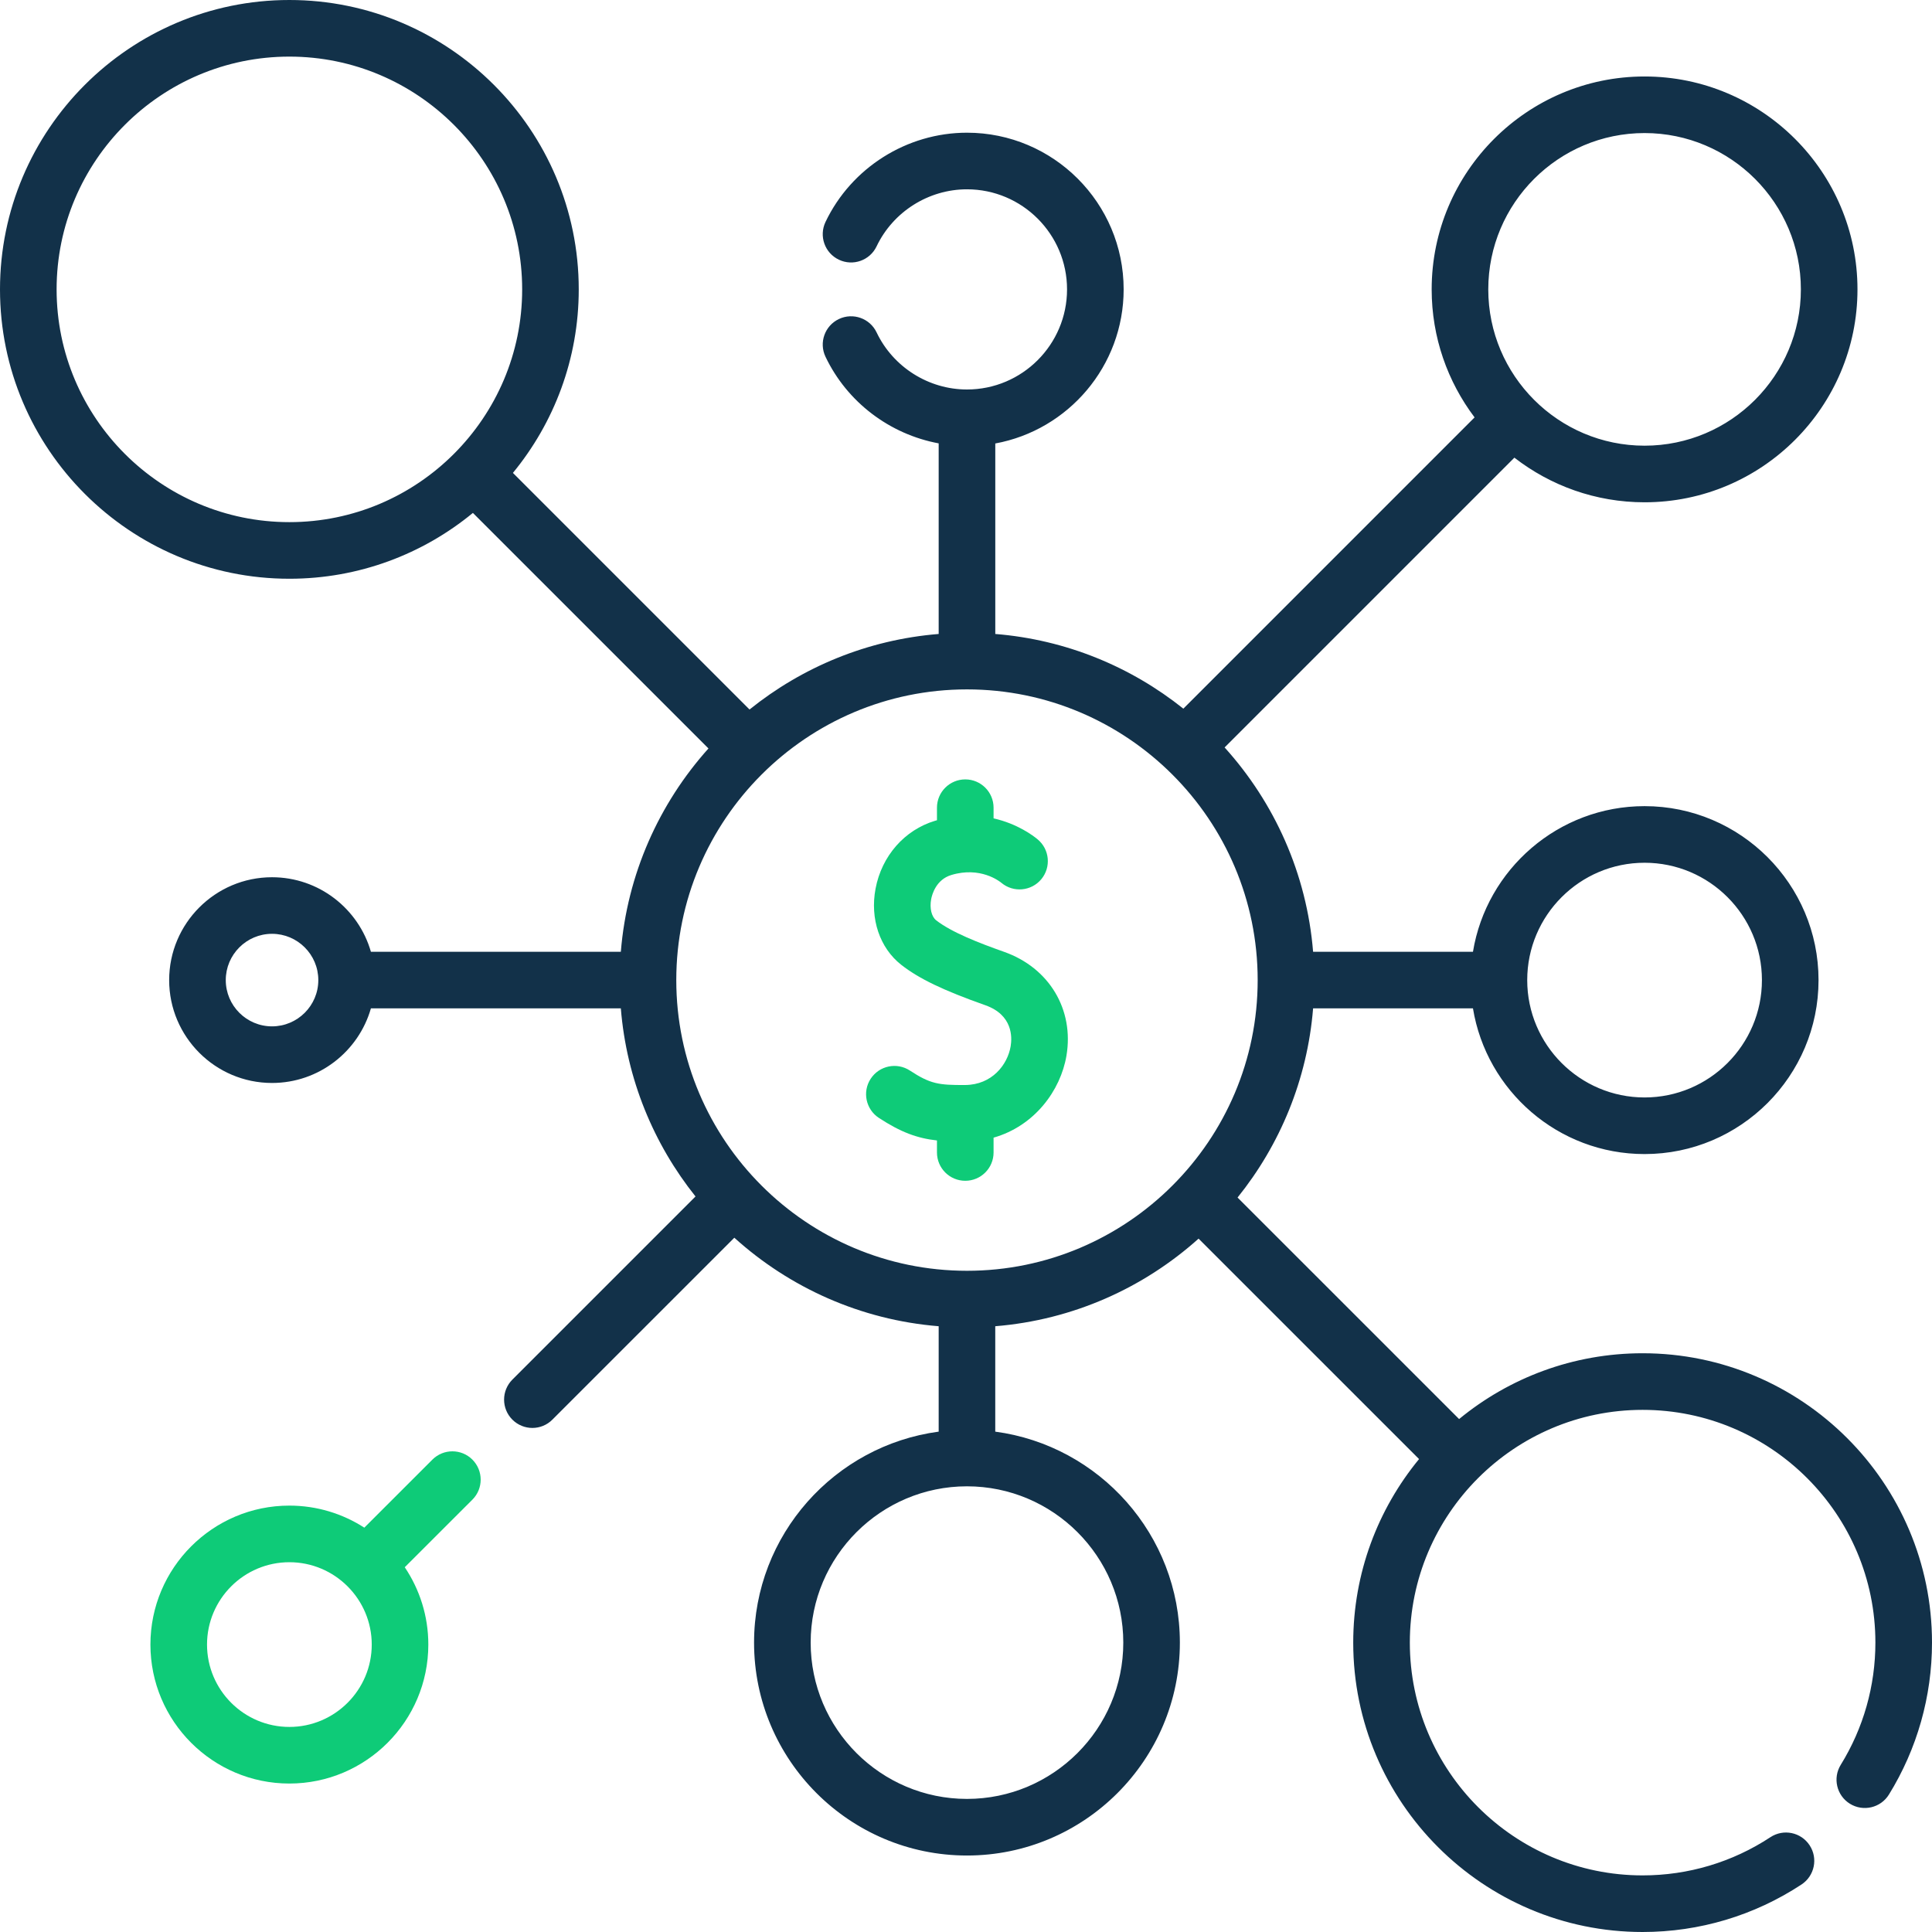
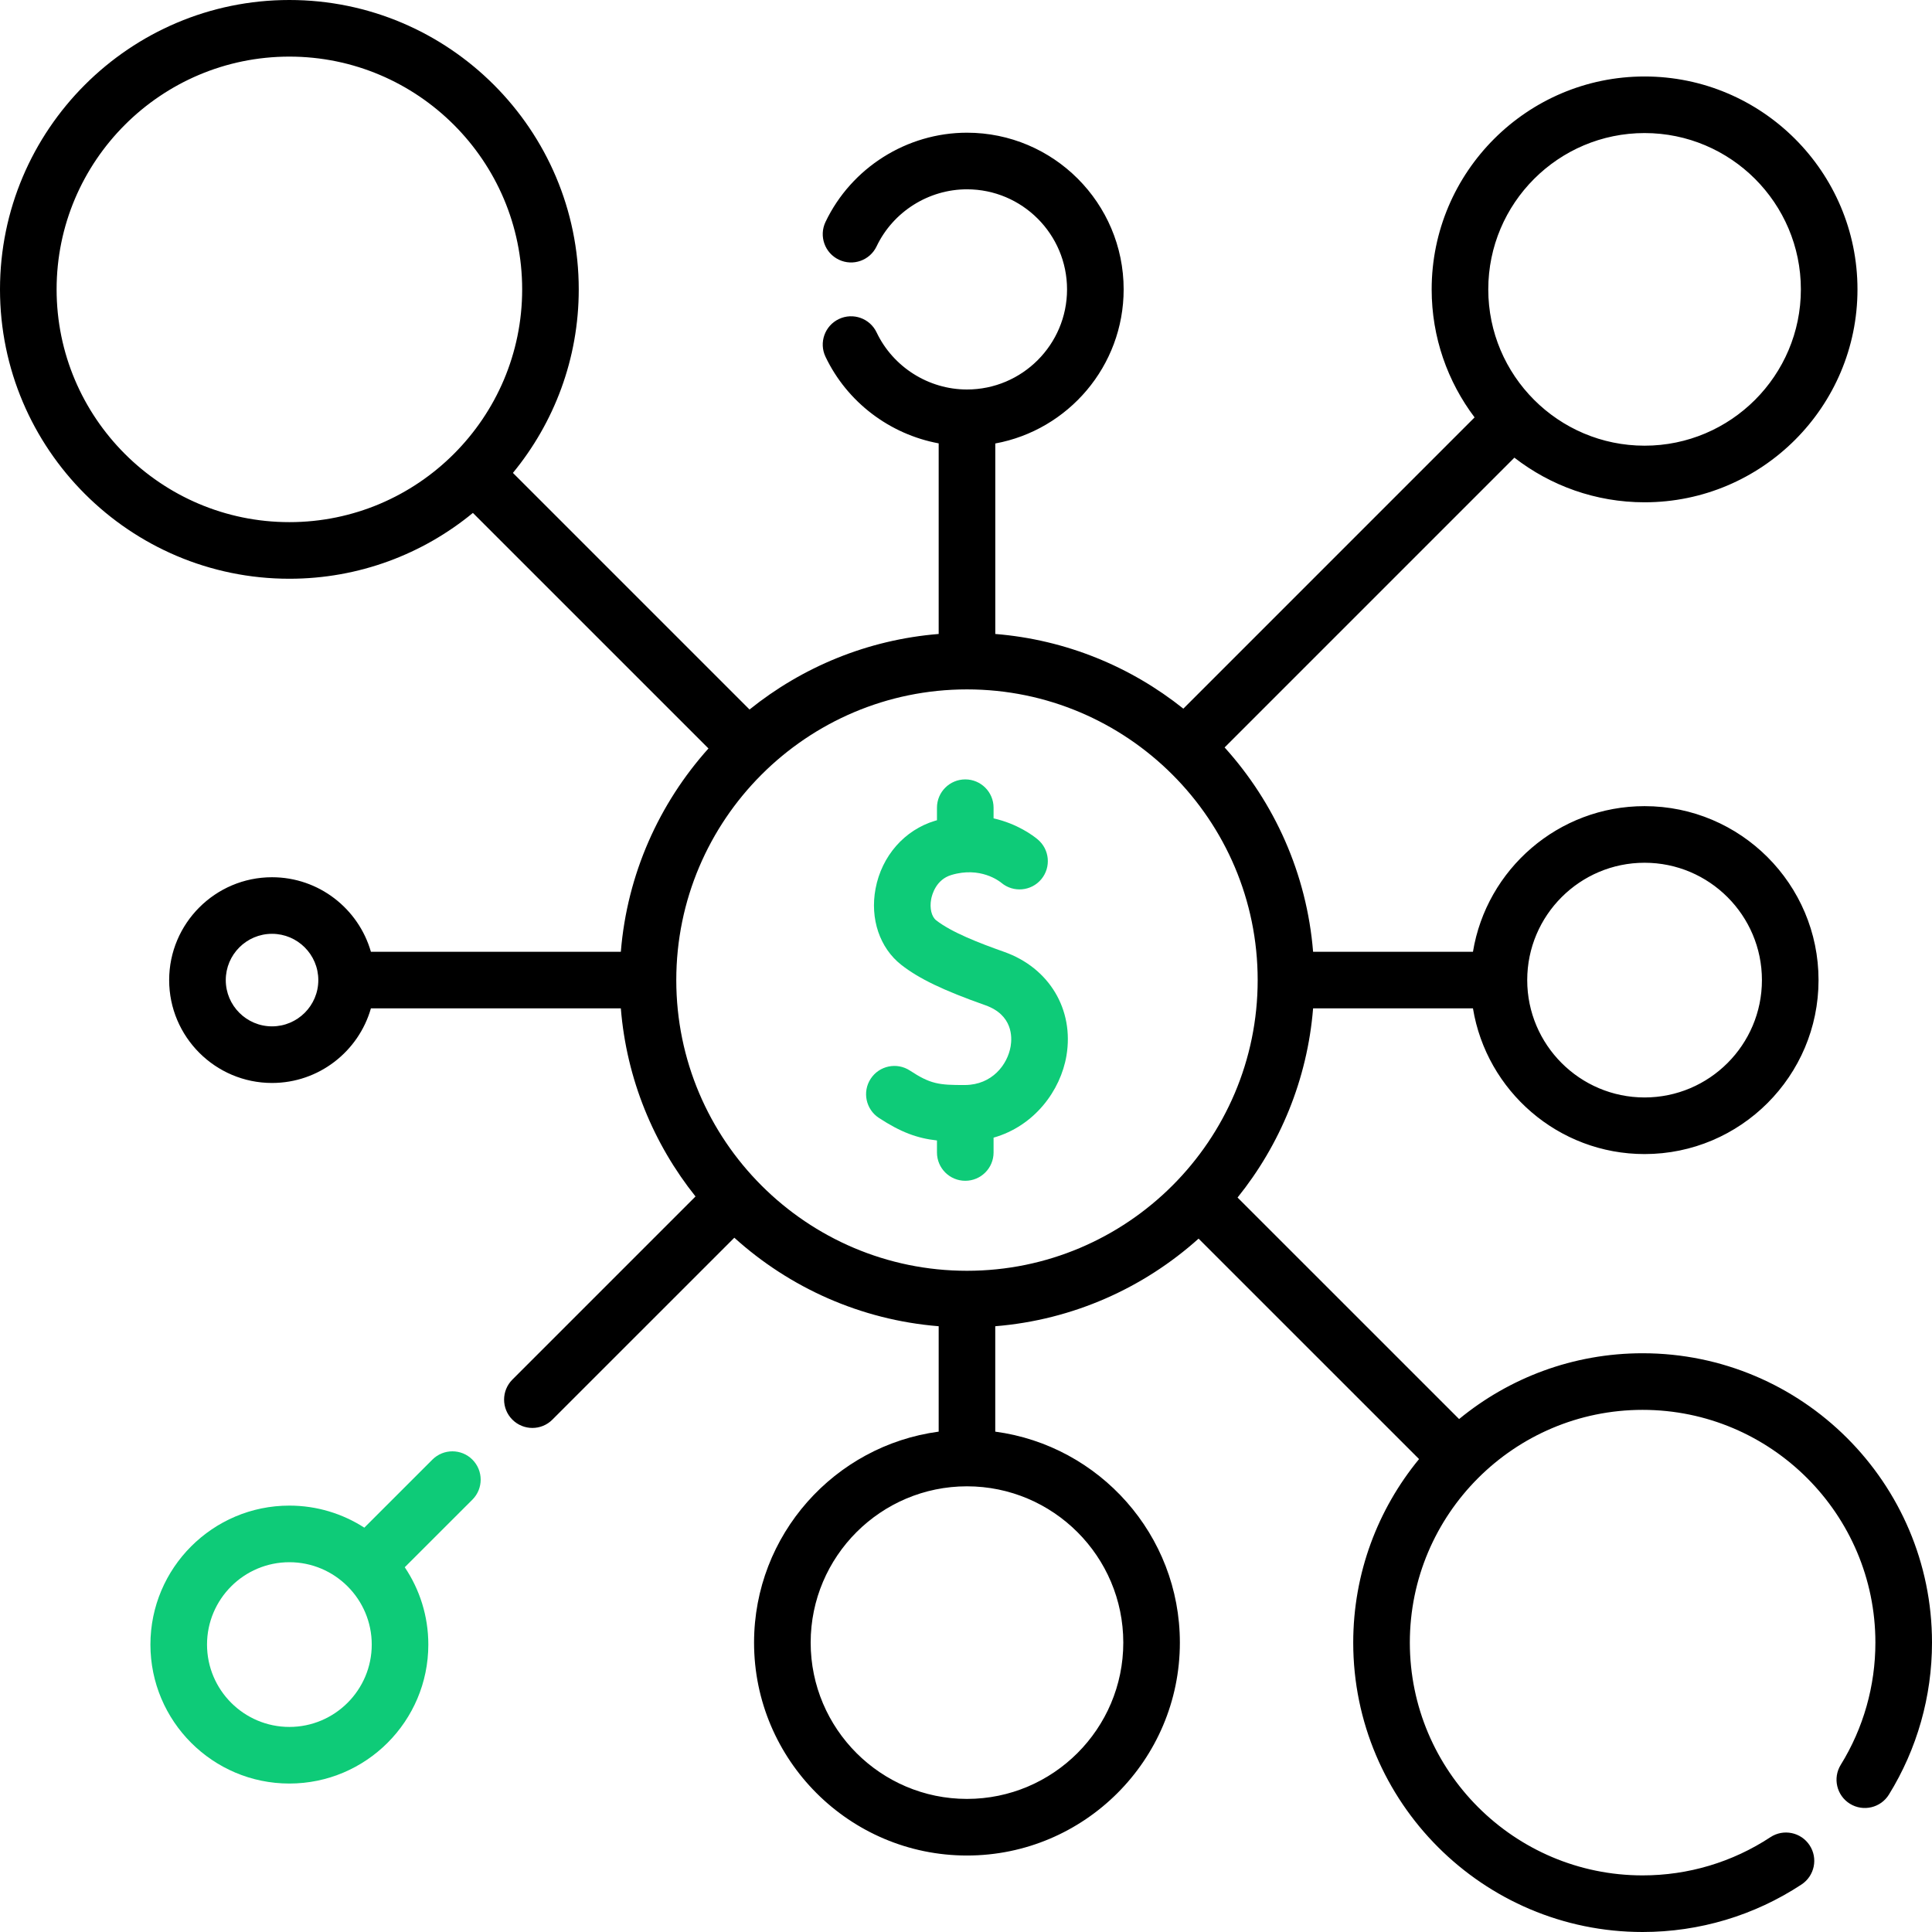
<svg xmlns="http://www.w3.org/2000/svg" width="70" height="70" viewBox="0 0 70 70" fill="none">
  <path d="M36.382 34.488C35.478 34.168 34.479 33.782 33.919 33.344C33.75 33.211 33.677 32.903 33.738 32.578C33.769 32.415 33.912 31.87 34.468 31.703C35.519 31.386 36.209 31.926 36.284 31.988C36.719 32.35 37.366 32.291 37.728 31.856C38.09 31.421 38.031 30.774 37.596 30.412C37.438 30.28 36.867 29.847 35.999 29.651V29.264C35.999 28.698 35.54 28.239 34.974 28.239C34.407 28.239 33.948 28.698 33.948 29.264V29.719C33.924 29.726 33.901 29.732 33.877 29.739C32.771 30.072 31.946 31.014 31.723 32.198C31.517 33.288 31.874 34.346 32.654 34.957C33.293 35.458 34.175 35.883 35.699 36.421C36.695 36.773 36.673 37.579 36.618 37.908C36.505 38.58 35.94 39.306 34.967 39.312C34.004 39.318 33.705 39.271 32.967 38.788C32.493 38.478 31.857 38.611 31.547 39.085C31.237 39.558 31.37 40.194 31.844 40.504C32.642 41.026 33.233 41.241 33.948 41.321V41.757C33.948 42.323 34.407 42.782 34.974 42.782C35.54 42.782 35.999 42.323 35.999 41.757V41.219C37.479 40.799 38.427 39.515 38.64 38.248C38.921 36.576 38.014 35.065 36.382 34.488Z" fill="#0ECB78" />
-   <path d="M59.515 49.031C56.993 49.031 54.676 49.926 52.866 51.415L44.839 43.389C46.375 41.481 47.367 39.117 47.576 36.535H53.368C53.859 39.525 56.459 41.814 59.586 41.814C63.062 41.814 65.889 38.986 65.889 35.511C65.889 32.035 63.062 29.208 59.586 29.208C56.46 29.208 53.859 31.496 53.368 34.485H47.576C47.346 31.649 46.172 29.076 44.37 27.081L54.869 16.582C56.174 17.594 57.81 18.199 59.586 18.199C63.84 18.199 67.3 14.738 67.3 10.485C67.3 6.231 63.84 2.771 59.586 2.771C55.333 2.771 51.872 6.231 51.872 10.485C51.872 12.225 52.452 13.831 53.427 15.123L42.875 25.676C40.974 24.157 38.625 23.177 36.061 22.97V16.068C38.703 15.584 40.712 13.265 40.712 10.484C40.712 7.354 38.166 4.808 35.035 4.808C32.857 4.808 30.845 6.078 29.909 8.043C29.666 8.555 29.883 9.167 30.395 9.41C30.906 9.654 31.518 9.436 31.761 8.925C32.359 7.67 33.644 6.859 35.035 6.859C37.035 6.859 38.661 8.485 38.661 10.485C38.661 12.485 37.035 14.112 35.035 14.112C33.644 14.112 32.359 13.3 31.761 12.044C31.518 11.533 30.906 11.316 30.395 11.559C29.883 11.802 29.666 12.414 29.909 12.925C30.696 14.578 32.243 15.736 34.01 16.064V22.97C31.428 23.179 29.065 24.171 27.157 25.707L18.584 17.134C20.073 15.323 20.969 13.007 20.969 10.485C20.969 4.703 16.266 0 10.484 0C4.703 0 0 4.703 0 10.485C0 16.266 4.703 20.969 10.485 20.969C13.007 20.969 15.323 20.074 17.134 18.584L25.669 27.118C23.884 29.108 22.723 31.666 22.494 34.485H13.439C12.992 32.927 11.556 31.784 9.856 31.784C7.801 31.784 6.129 33.456 6.129 35.511C6.129 37.566 7.801 39.238 9.856 39.238C11.556 39.238 12.993 38.094 13.439 36.535H22.494C22.702 39.1 23.682 41.449 25.2 43.35L18.564 49.986C18.164 50.387 18.164 51.036 18.564 51.436C18.764 51.636 19.027 51.737 19.289 51.737C19.552 51.737 19.814 51.637 20.014 51.436L26.606 44.845C28.601 46.648 31.174 47.822 34.01 48.052V51.871C30.24 52.375 27.321 55.609 27.321 59.515C27.321 63.769 30.782 67.229 35.035 67.229C39.289 67.229 42.749 63.769 42.749 59.515C42.749 55.61 39.831 52.375 36.06 51.871V48.052C38.879 47.823 41.438 46.662 43.427 44.878L51.415 52.865C49.926 54.676 49.03 56.993 49.03 59.515C49.03 65.296 53.733 70 59.515 70C61.572 70 63.562 69.404 65.273 68.278C65.746 67.966 65.877 67.33 65.565 66.857C65.254 66.384 64.618 66.253 64.145 66.565C62.77 67.47 61.169 67.949 59.515 67.949C54.864 67.949 51.081 64.165 51.081 59.514C51.081 54.865 54.864 51.082 59.515 51.082C64.166 51.082 67.949 54.865 67.949 59.514C67.949 61.084 67.515 62.615 66.694 63.942C66.396 64.424 66.545 65.056 67.027 65.354C67.508 65.651 68.141 65.503 68.439 65.021C69.46 63.369 70 61.465 70 59.514C70 53.734 65.297 49.031 59.515 49.031ZM59.586 31.259C61.931 31.259 63.838 33.166 63.838 35.511C63.838 37.855 61.931 39.763 59.586 39.763C57.242 39.763 55.334 37.855 55.334 35.511C55.334 33.166 57.241 31.259 59.586 31.259ZM9.856 37.187C8.932 37.187 8.18 36.435 8.18 35.511C8.18 34.586 8.932 33.834 9.856 33.834C10.781 33.834 11.533 34.586 11.533 35.511C11.533 36.435 10.781 37.187 9.856 37.187ZM59.586 4.821C62.709 4.821 65.249 7.362 65.249 10.484C65.249 13.607 62.709 16.148 59.586 16.148C56.463 16.148 53.923 13.607 53.923 10.484C53.923 7.362 56.463 4.821 59.586 4.821ZM10.485 18.918C5.834 18.918 2.051 15.135 2.051 10.485C2.051 5.834 5.834 2.051 10.485 2.051C15.135 2.051 18.919 5.834 18.919 10.485C18.919 15.135 15.135 18.918 10.485 18.918ZM40.699 59.515C40.699 62.638 38.158 65.178 35.035 65.178C31.913 65.178 29.372 62.638 29.372 59.515C29.372 56.393 31.913 53.852 35.035 53.852C38.158 53.852 40.699 56.392 40.699 59.515ZM35.035 46.043C29.228 46.043 24.503 41.318 24.503 35.511C24.503 29.703 29.228 24.978 35.035 24.978C40.843 24.978 45.568 29.703 45.568 35.511C45.568 41.318 40.843 46.043 35.035 46.043Z" fill="#123149" />
+   <path d="M59.515 49.031C56.993 49.031 54.676 49.926 52.866 51.415L44.839 43.389C46.375 41.481 47.367 39.117 47.576 36.535H53.368C53.859 39.525 56.459 41.814 59.586 41.814C63.062 41.814 65.889 38.986 65.889 35.511C65.889 32.035 63.062 29.208 59.586 29.208C56.46 29.208 53.859 31.496 53.368 34.485H47.576C47.346 31.649 46.172 29.076 44.37 27.081L54.869 16.582C56.174 17.594 57.81 18.199 59.586 18.199C63.84 18.199 67.3 14.738 67.3 10.485C67.3 6.231 63.84 2.771 59.586 2.771C55.333 2.771 51.872 6.231 51.872 10.485C51.872 12.225 52.452 13.831 53.427 15.123L42.875 25.676C40.974 24.157 38.625 23.177 36.061 22.97V16.068C38.703 15.584 40.712 13.265 40.712 10.484C40.712 7.354 38.166 4.808 35.035 4.808C32.857 4.808 30.845 6.078 29.909 8.043C29.666 8.555 29.883 9.167 30.395 9.41C30.906 9.654 31.518 9.436 31.761 8.925C32.359 7.67 33.644 6.859 35.035 6.859C37.035 6.859 38.661 8.485 38.661 10.485C38.661 12.485 37.035 14.112 35.035 14.112C33.644 14.112 32.359 13.3 31.761 12.044C31.518 11.533 30.906 11.316 30.395 11.559C29.883 11.802 29.666 12.414 29.909 12.925C30.696 14.578 32.243 15.736 34.01 16.064V22.97C31.428 23.179 29.065 24.171 27.157 25.707L18.584 17.134C20.073 15.323 20.969 13.007 20.969 10.485C20.969 4.703 16.266 0 10.484 0C4.703 0 0 4.703 0 10.485C0 16.266 4.703 20.969 10.485 20.969C13.007 20.969 15.323 20.074 17.134 18.584L25.669 27.118C23.884 29.108 22.723 31.666 22.494 34.485H13.439C12.992 32.927 11.556 31.784 9.856 31.784C7.801 31.784 6.129 33.456 6.129 35.511C6.129 37.566 7.801 39.238 9.856 39.238C11.556 39.238 12.993 38.094 13.439 36.535H22.494C22.702 39.1 23.682 41.449 25.2 43.35L18.564 49.986C18.164 50.387 18.164 51.036 18.564 51.436C18.764 51.636 19.027 51.737 19.289 51.737C19.552 51.737 19.814 51.637 20.014 51.436L26.606 44.845C28.601 46.648 31.174 47.822 34.01 48.052V51.871C30.24 52.375 27.321 55.609 27.321 59.515C27.321 63.769 30.782 67.229 35.035 67.229C39.289 67.229 42.749 63.769 42.749 59.515C42.749 55.61 39.831 52.375 36.06 51.871V48.052C38.879 47.823 41.438 46.662 43.427 44.878L51.415 52.865C49.926 54.676 49.03 56.993 49.03 59.515C49.03 65.296 53.733 70 59.515 70C61.572 70 63.562 69.404 65.273 68.278C65.746 67.966 65.877 67.33 65.565 66.857C65.254 66.384 64.618 66.253 64.145 66.565C62.77 67.47 61.169 67.949 59.515 67.949C54.864 67.949 51.081 64.165 51.081 59.514C51.081 54.865 54.864 51.082 59.515 51.082C64.166 51.082 67.949 54.865 67.949 59.514C67.949 61.084 67.515 62.615 66.694 63.942C66.396 64.424 66.545 65.056 67.027 65.354C67.508 65.651 68.141 65.503 68.439 65.021C69.46 63.369 70 61.465 70 59.514C70 53.734 65.297 49.031 59.515 49.031ZM59.586 31.259C61.931 31.259 63.838 33.166 63.838 35.511C63.838 37.855 61.931 39.763 59.586 39.763C57.242 39.763 55.334 37.855 55.334 35.511C55.334 33.166 57.241 31.259 59.586 31.259ZM9.856 37.187C8.932 37.187 8.18 36.435 8.18 35.511C8.18 34.586 8.932 33.834 9.856 33.834C10.781 33.834 11.533 34.586 11.533 35.511C11.533 36.435 10.781 37.187 9.856 37.187ZM59.586 4.821C62.709 4.821 65.249 7.362 65.249 10.484C65.249 13.607 62.709 16.148 59.586 16.148C56.463 16.148 53.923 13.607 53.923 10.484C53.923 7.362 56.463 4.821 59.586 4.821ZM10.485 18.918C5.834 18.918 2.051 15.135 2.051 10.485C2.051 5.834 5.834 2.051 10.485 2.051C15.135 2.051 18.919 5.834 18.919 10.485C18.919 15.135 15.135 18.918 10.485 18.918ZM40.699 59.515C40.699 62.638 38.158 65.178 35.035 65.178C31.913 65.178 29.372 62.638 29.372 59.515C29.372 56.393 31.913 53.852 35.035 53.852C38.158 53.852 40.699 56.392 40.699 59.515ZM35.035 46.043C29.228 46.043 24.503 41.318 24.503 35.511C24.503 29.703 29.228 24.978 35.035 24.978C40.843 24.978 45.568 29.703 45.568 35.511C45.568 41.318 40.843 46.043 35.035 46.043Z" fill="currentColor" />
  <path d="M15.666 52.885L13.2 55.35C12.416 54.845 11.484 54.551 10.484 54.551C7.708 54.551 5.45 56.81 5.45 59.586C5.45 62.362 7.708 64.621 10.484 64.621C13.261 64.621 15.519 62.362 15.519 59.586C15.519 58.55 15.204 57.586 14.665 56.784L17.116 54.335C17.516 53.935 17.516 53.286 17.116 52.885C16.716 52.484 16.067 52.484 15.666 52.885ZM10.485 62.57C8.839 62.57 7.501 61.231 7.501 59.586C7.501 57.941 8.839 56.602 10.485 56.602C12.13 56.602 13.469 57.941 13.469 59.586C13.469 61.231 12.13 62.57 10.485 62.57Z" fill="#0ECB78" />
</svg>
